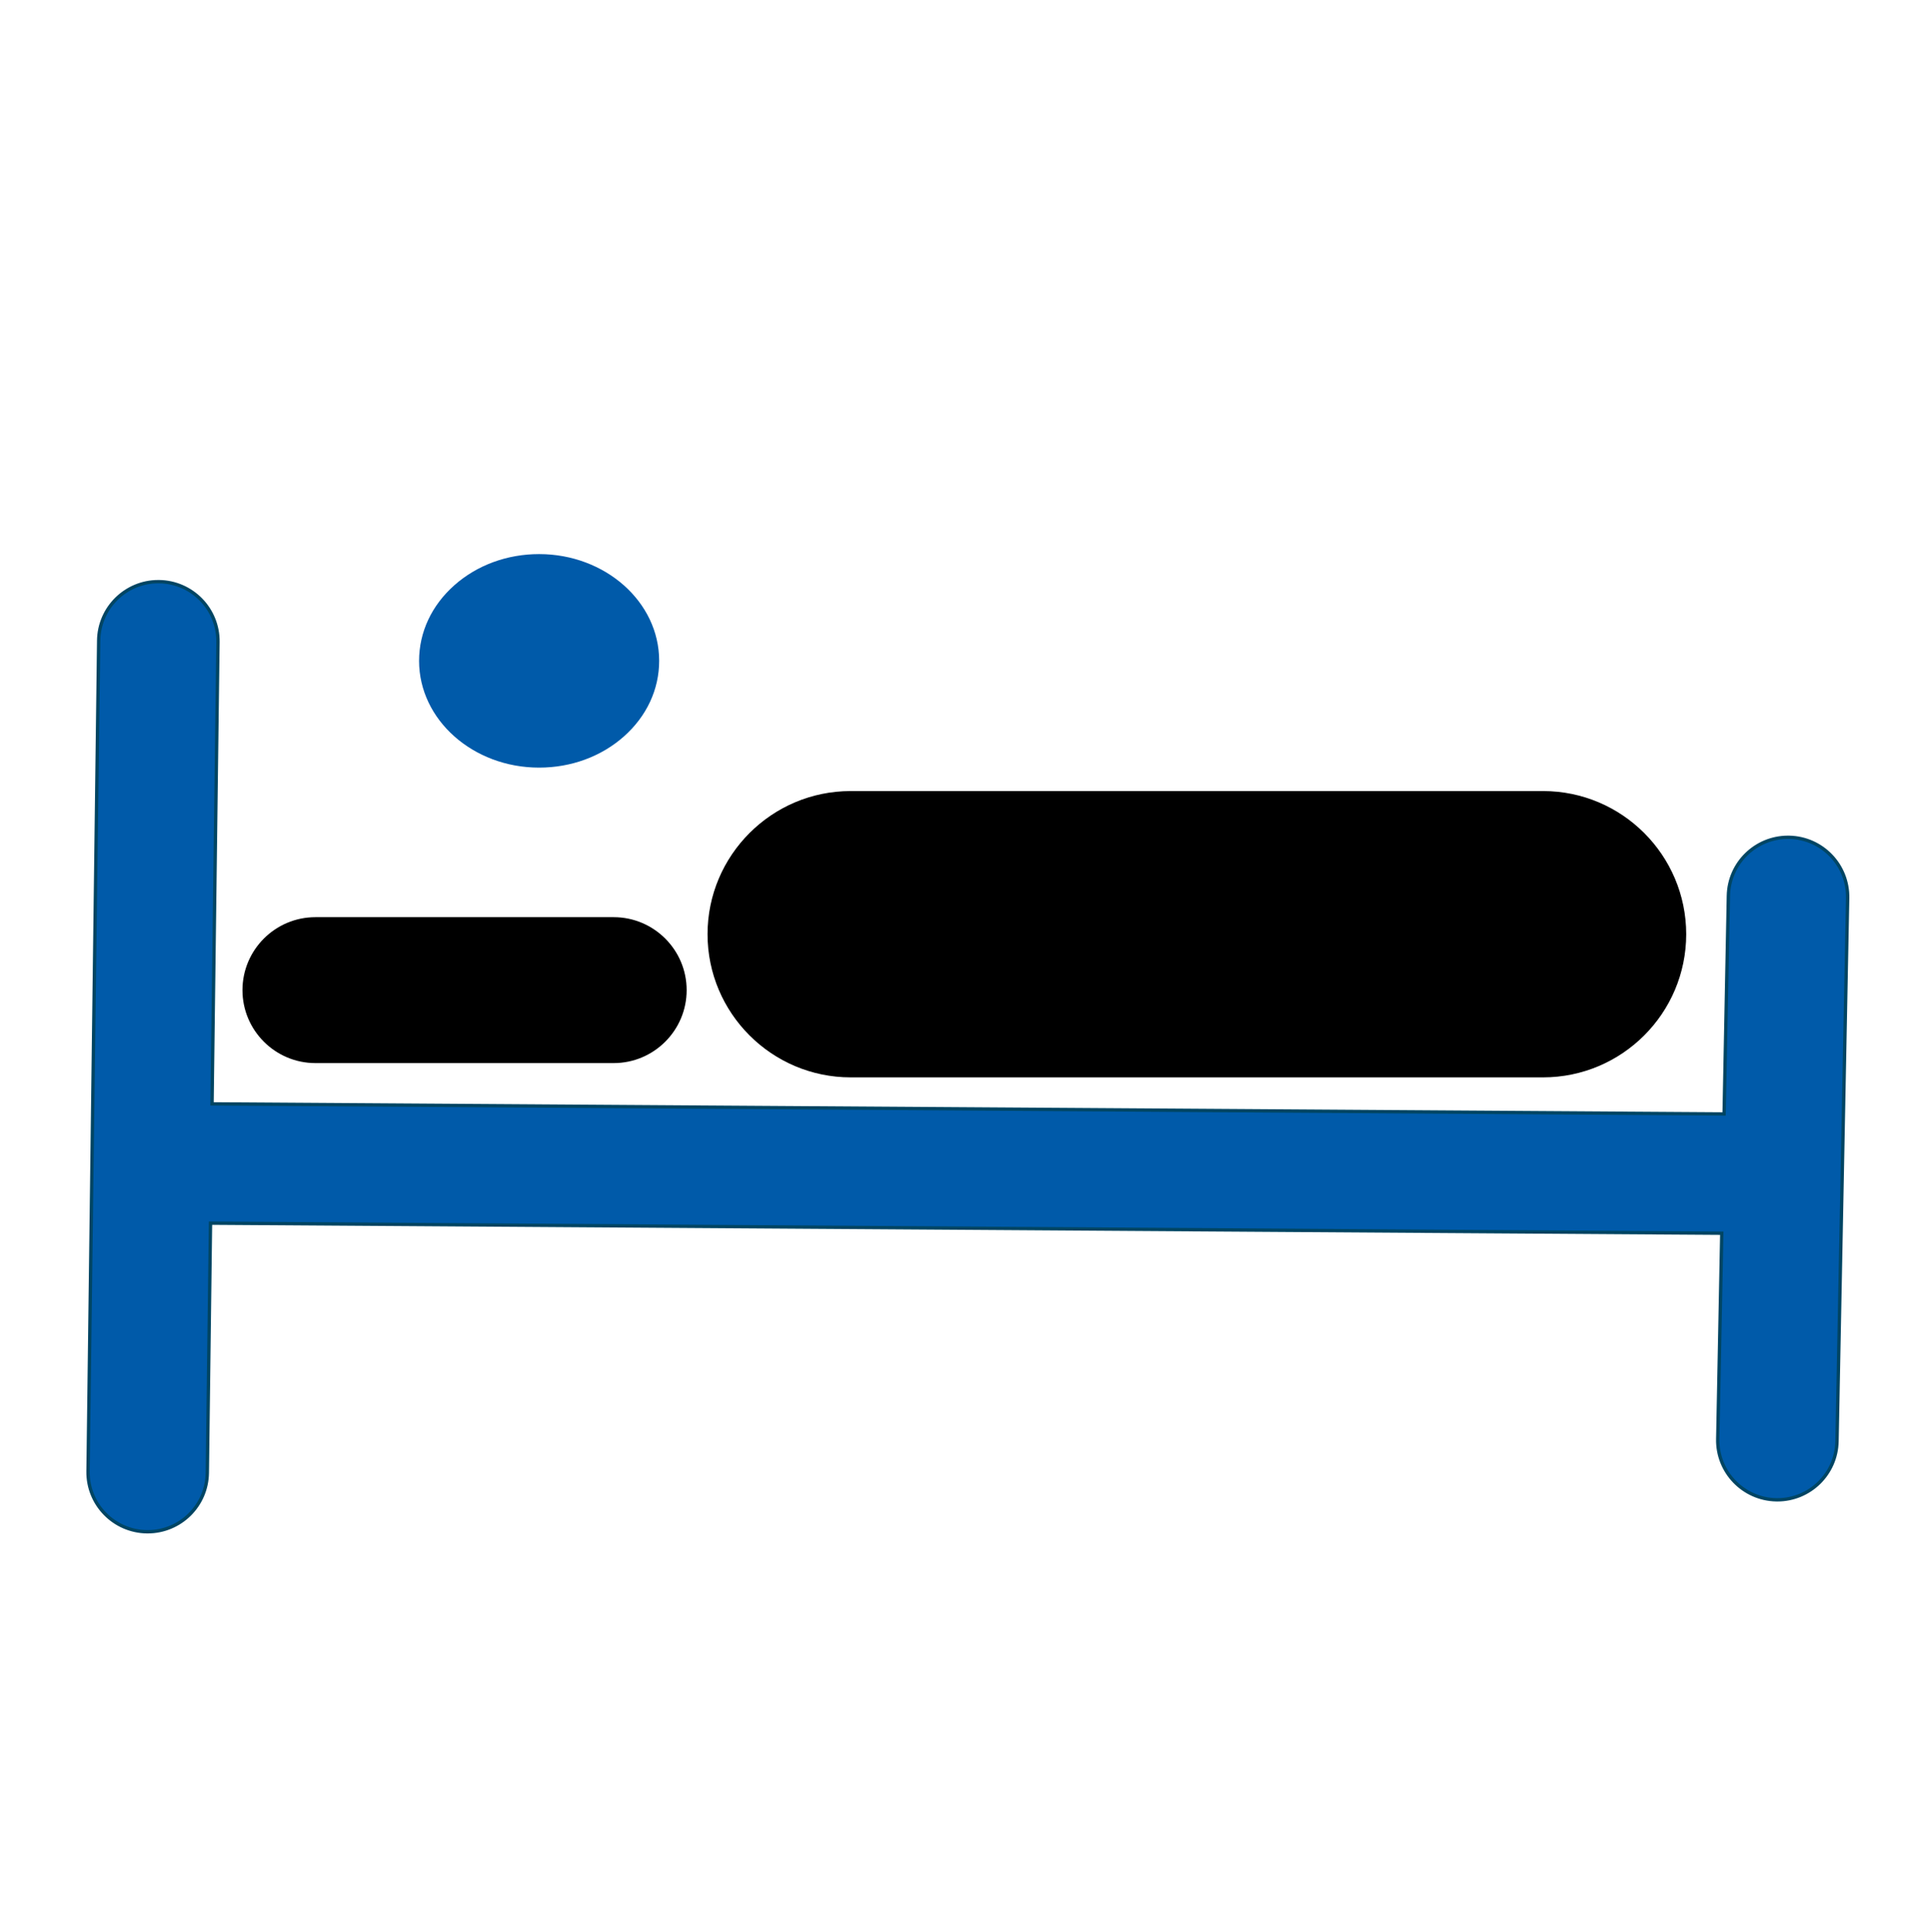
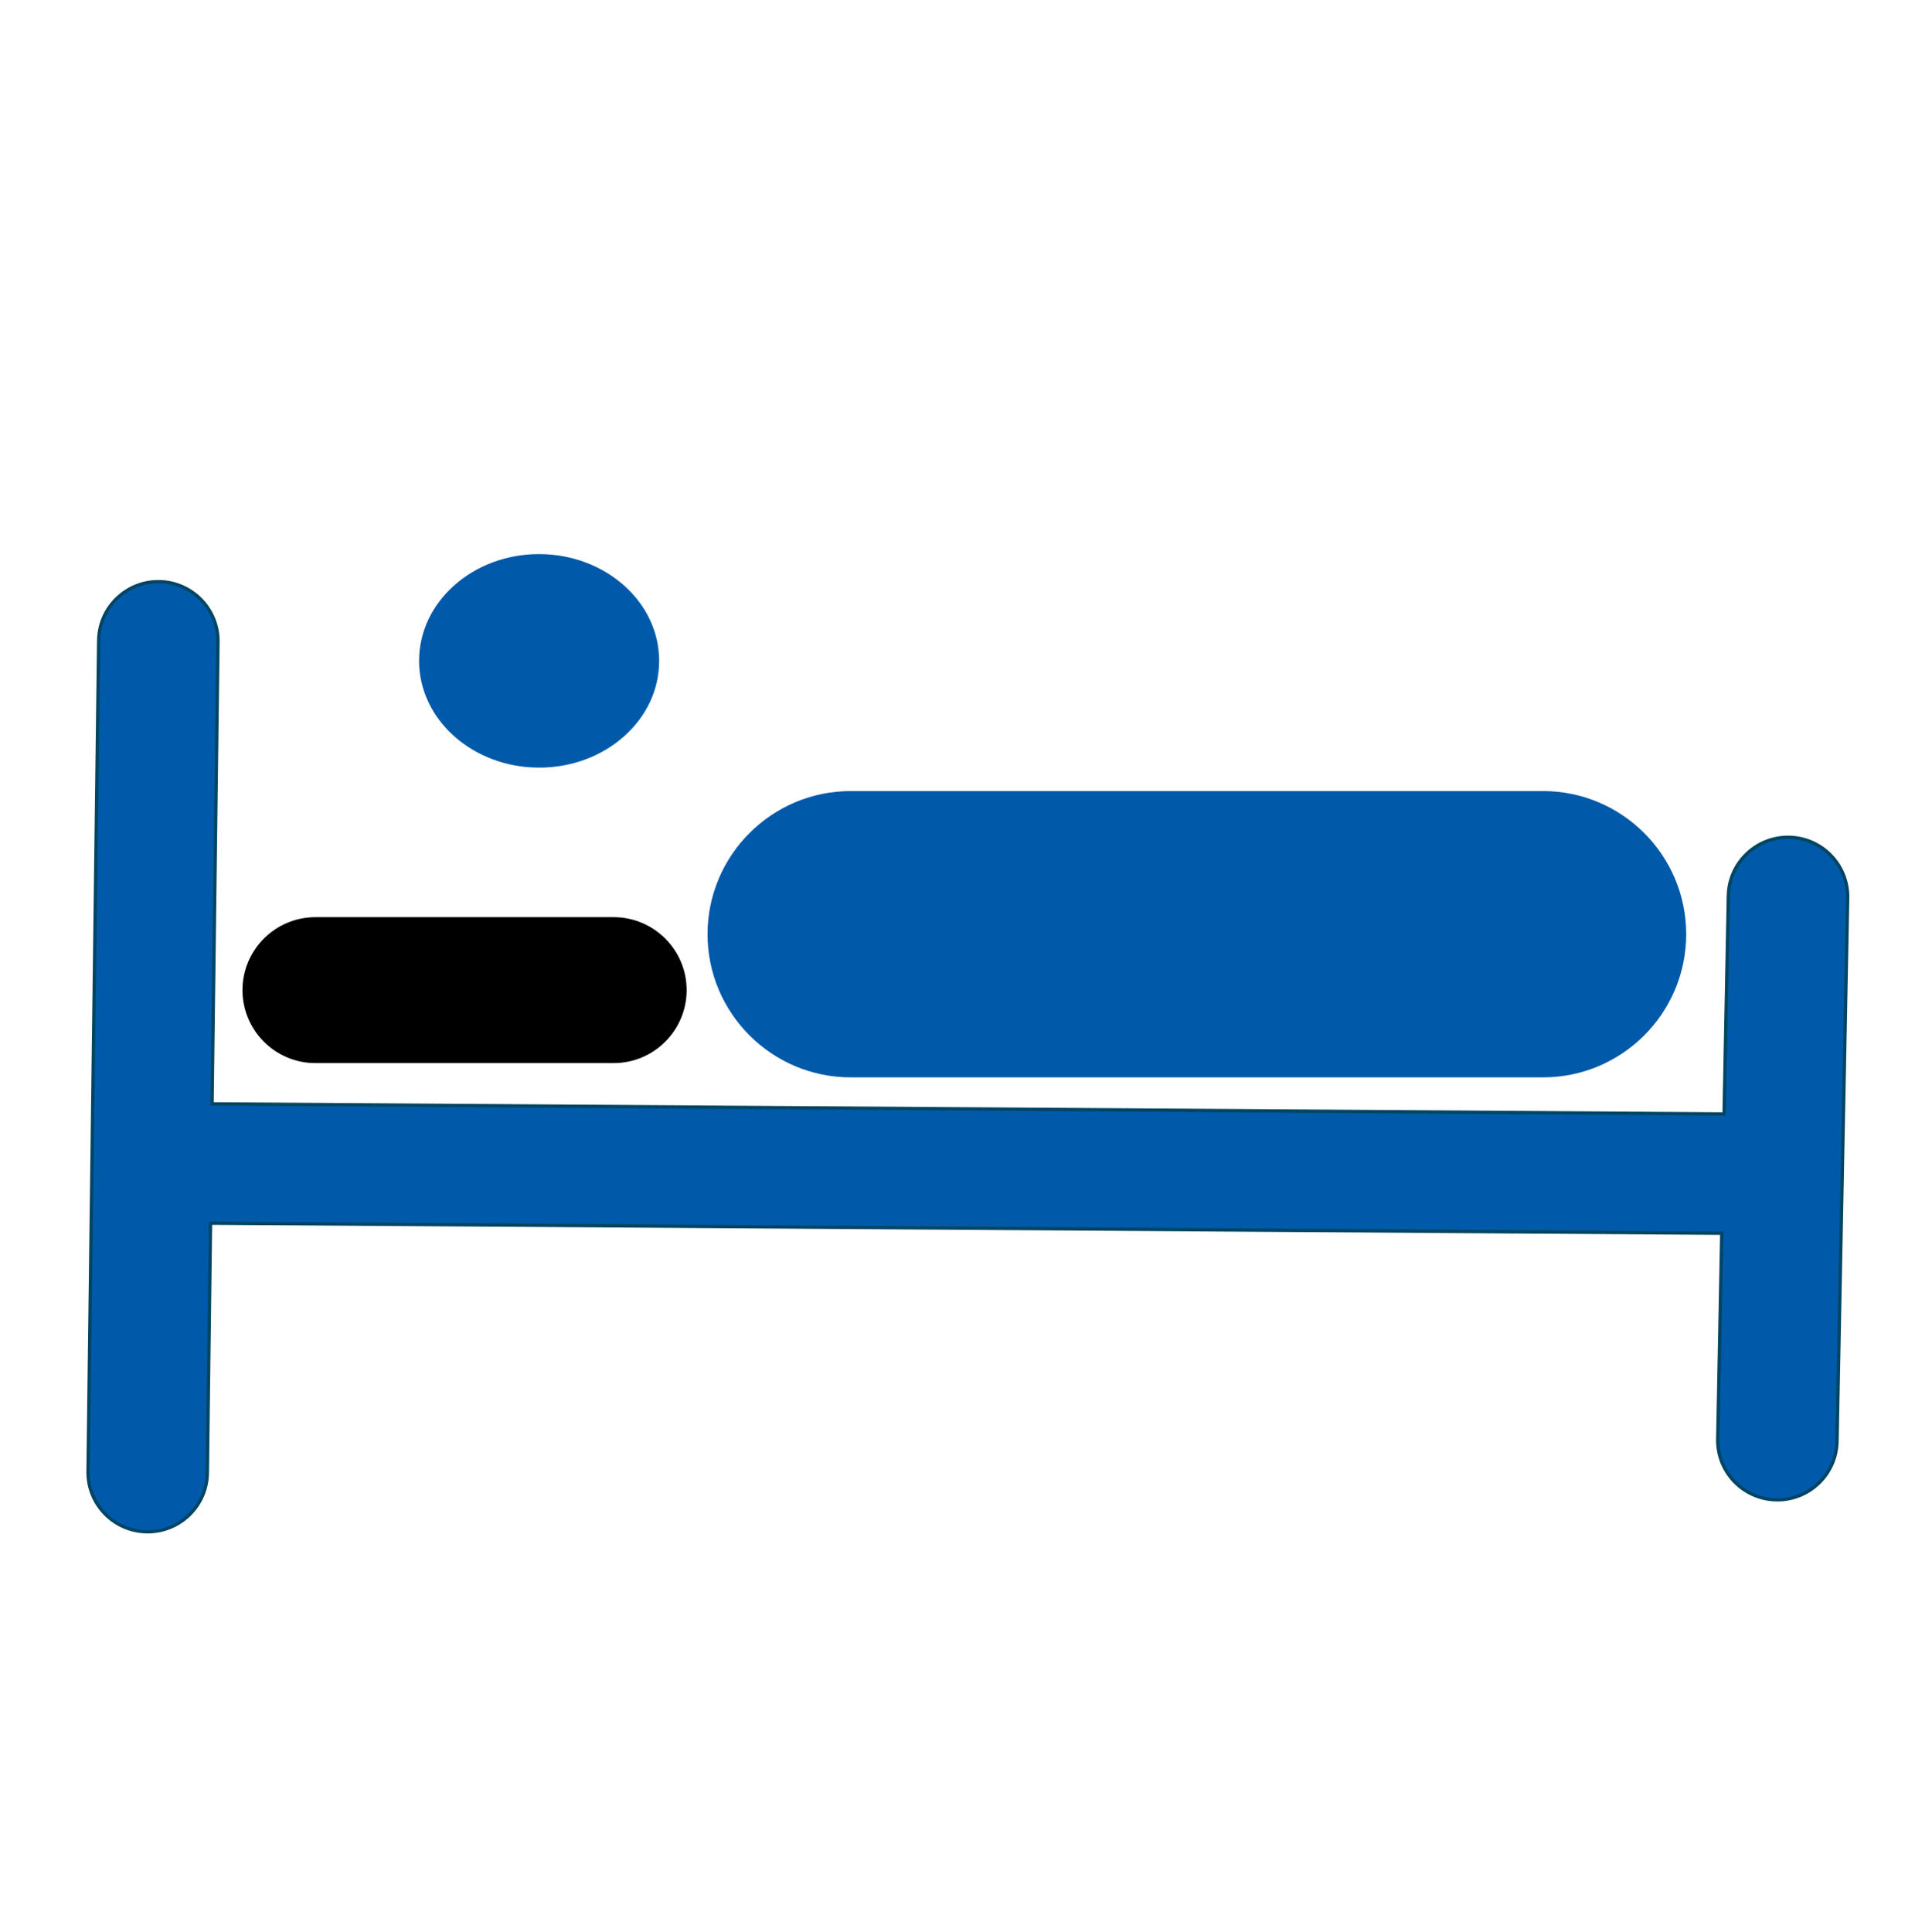
<svg xmlns="http://www.w3.org/2000/svg" enable-background="new 0 0 580 580" height="580" viewBox="0 0 580 580" width="580">
  <path d="m537.344 251.464c-.12-.002-.239-.003-.358-.003-9.729 0-17.713 7.792-17.904 17.563l-1.285 65.525-454.115-3.027 1.778-138.693c.127-9.893-7.791-18.016-17.684-18.143-.078-.001-.156-.001-.234-.001-9.786 0-17.782 7.87-17.908 17.685l-3.199 249.522c-.127 9.893 7.791 18.016 17.684 18.143.078.001.156.001.234.001 9.786 0 17.782-7.87 17.908-17.685l.962-75.003 453.872 3.026-1.212 61.799c-.194 9.893 7.668 18.068 17.56 18.263.12.002.239.004.358.004 9.729 0 17.713-7.792 17.904-17.563l3.199-163.15c.194-9.893-7.669-18.069-17.56-18.263z" fill="#005aa9" fill-opacity="param(fill-opacity)" stroke="#004563" stroke-opacity="param(outline-opacity)" stroke-width="param(outline-width)" />
-   <path d="m255.485 323.566h207.935c23.707 0 42.994-19.287 42.994-42.995 0-23.707-19.287-42.994-42.994-42.994h-207.935c-23.708 0-42.995 19.287-42.995 42.994 0 23.708 19.287 42.995 42.995 42.995z" fill="#005aa9)" fill-opacity="param(fill-opacity)" stroke="param(outline)" stroke-opacity="param(outline-opacity)" stroke-width="param(outline-width)" />
+   <path d="m255.485 323.566h207.935c23.707 0 42.994-19.287 42.994-42.995 0-23.707-19.287-42.994-42.994-42.994h-207.935c-23.708 0-42.995 19.287-42.995 42.994 0 23.708 19.287 42.995 42.995 42.995z" fill="#005aa9" fill-opacity="param(fill-opacity)" stroke="param(outline)" stroke-opacity="param(outline-opacity)" stroke-width="param(outline-width)" />
  <path d="m161.91 230.538h.015c9.604-.003 18.637-3.324 25.437-9.349 6.839-6.06 10.604-14.127 10.6-22.74-.008-17.667-16.18-32.039-36.065-32.039-9.603.003-18.637 3.324-25.437 9.349-6.839 6.06-10.604 14.127-10.6 22.74.007 17.666 16.18 32.039 36.05 32.039z" fill="#005aa9" fill-opacity="param(fill-opacity)" stroke="param(outline)" stroke-opacity="param(outline-opacity)" stroke-width="param(outline-width)" />
  <path d="m94.731 319.279h89.572c12.083 0 21.914-9.83 21.914-21.913s-9.831-21.914-21.914-21.914h-89.572c-12.083 0-21.913 9.831-21.913 21.914s9.83 21.913 21.913 21.913z" fill="param(fill)" fill-opacity="param(fill-opacity)" stroke="param(outline)" stroke-opacity="param(outline-opacity)" stroke-width="param(outline-width)" />
</svg>
